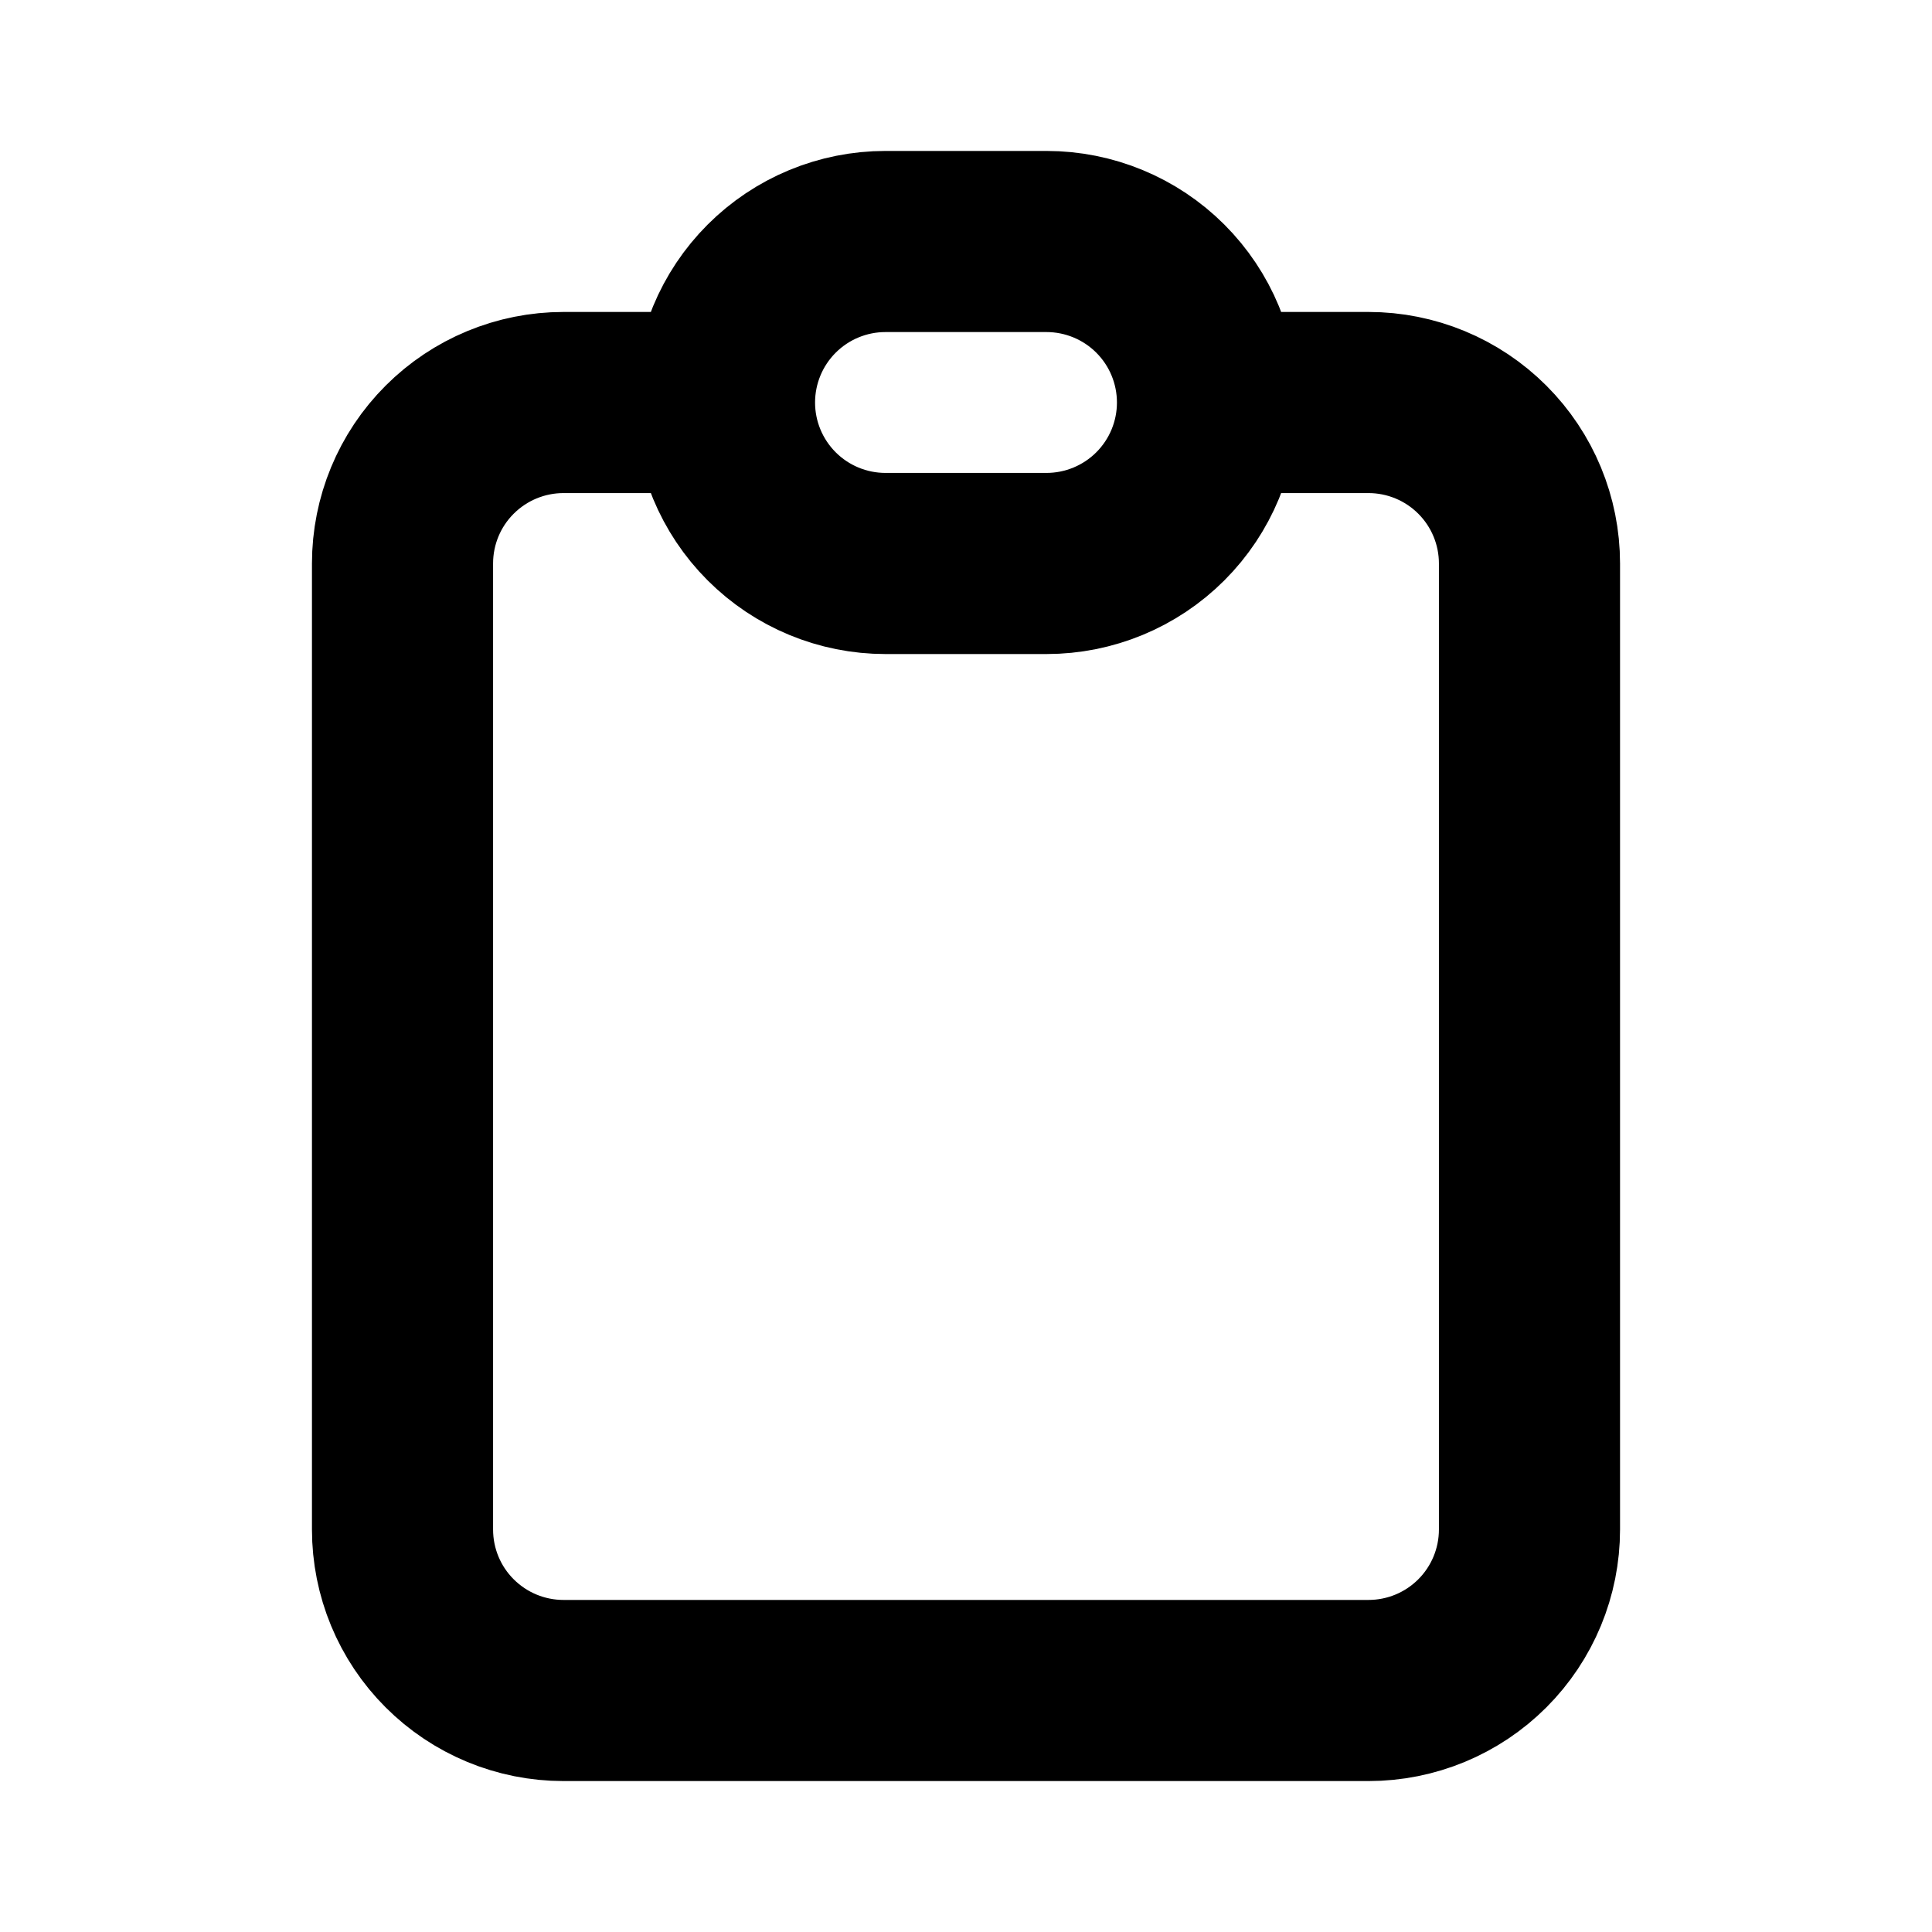
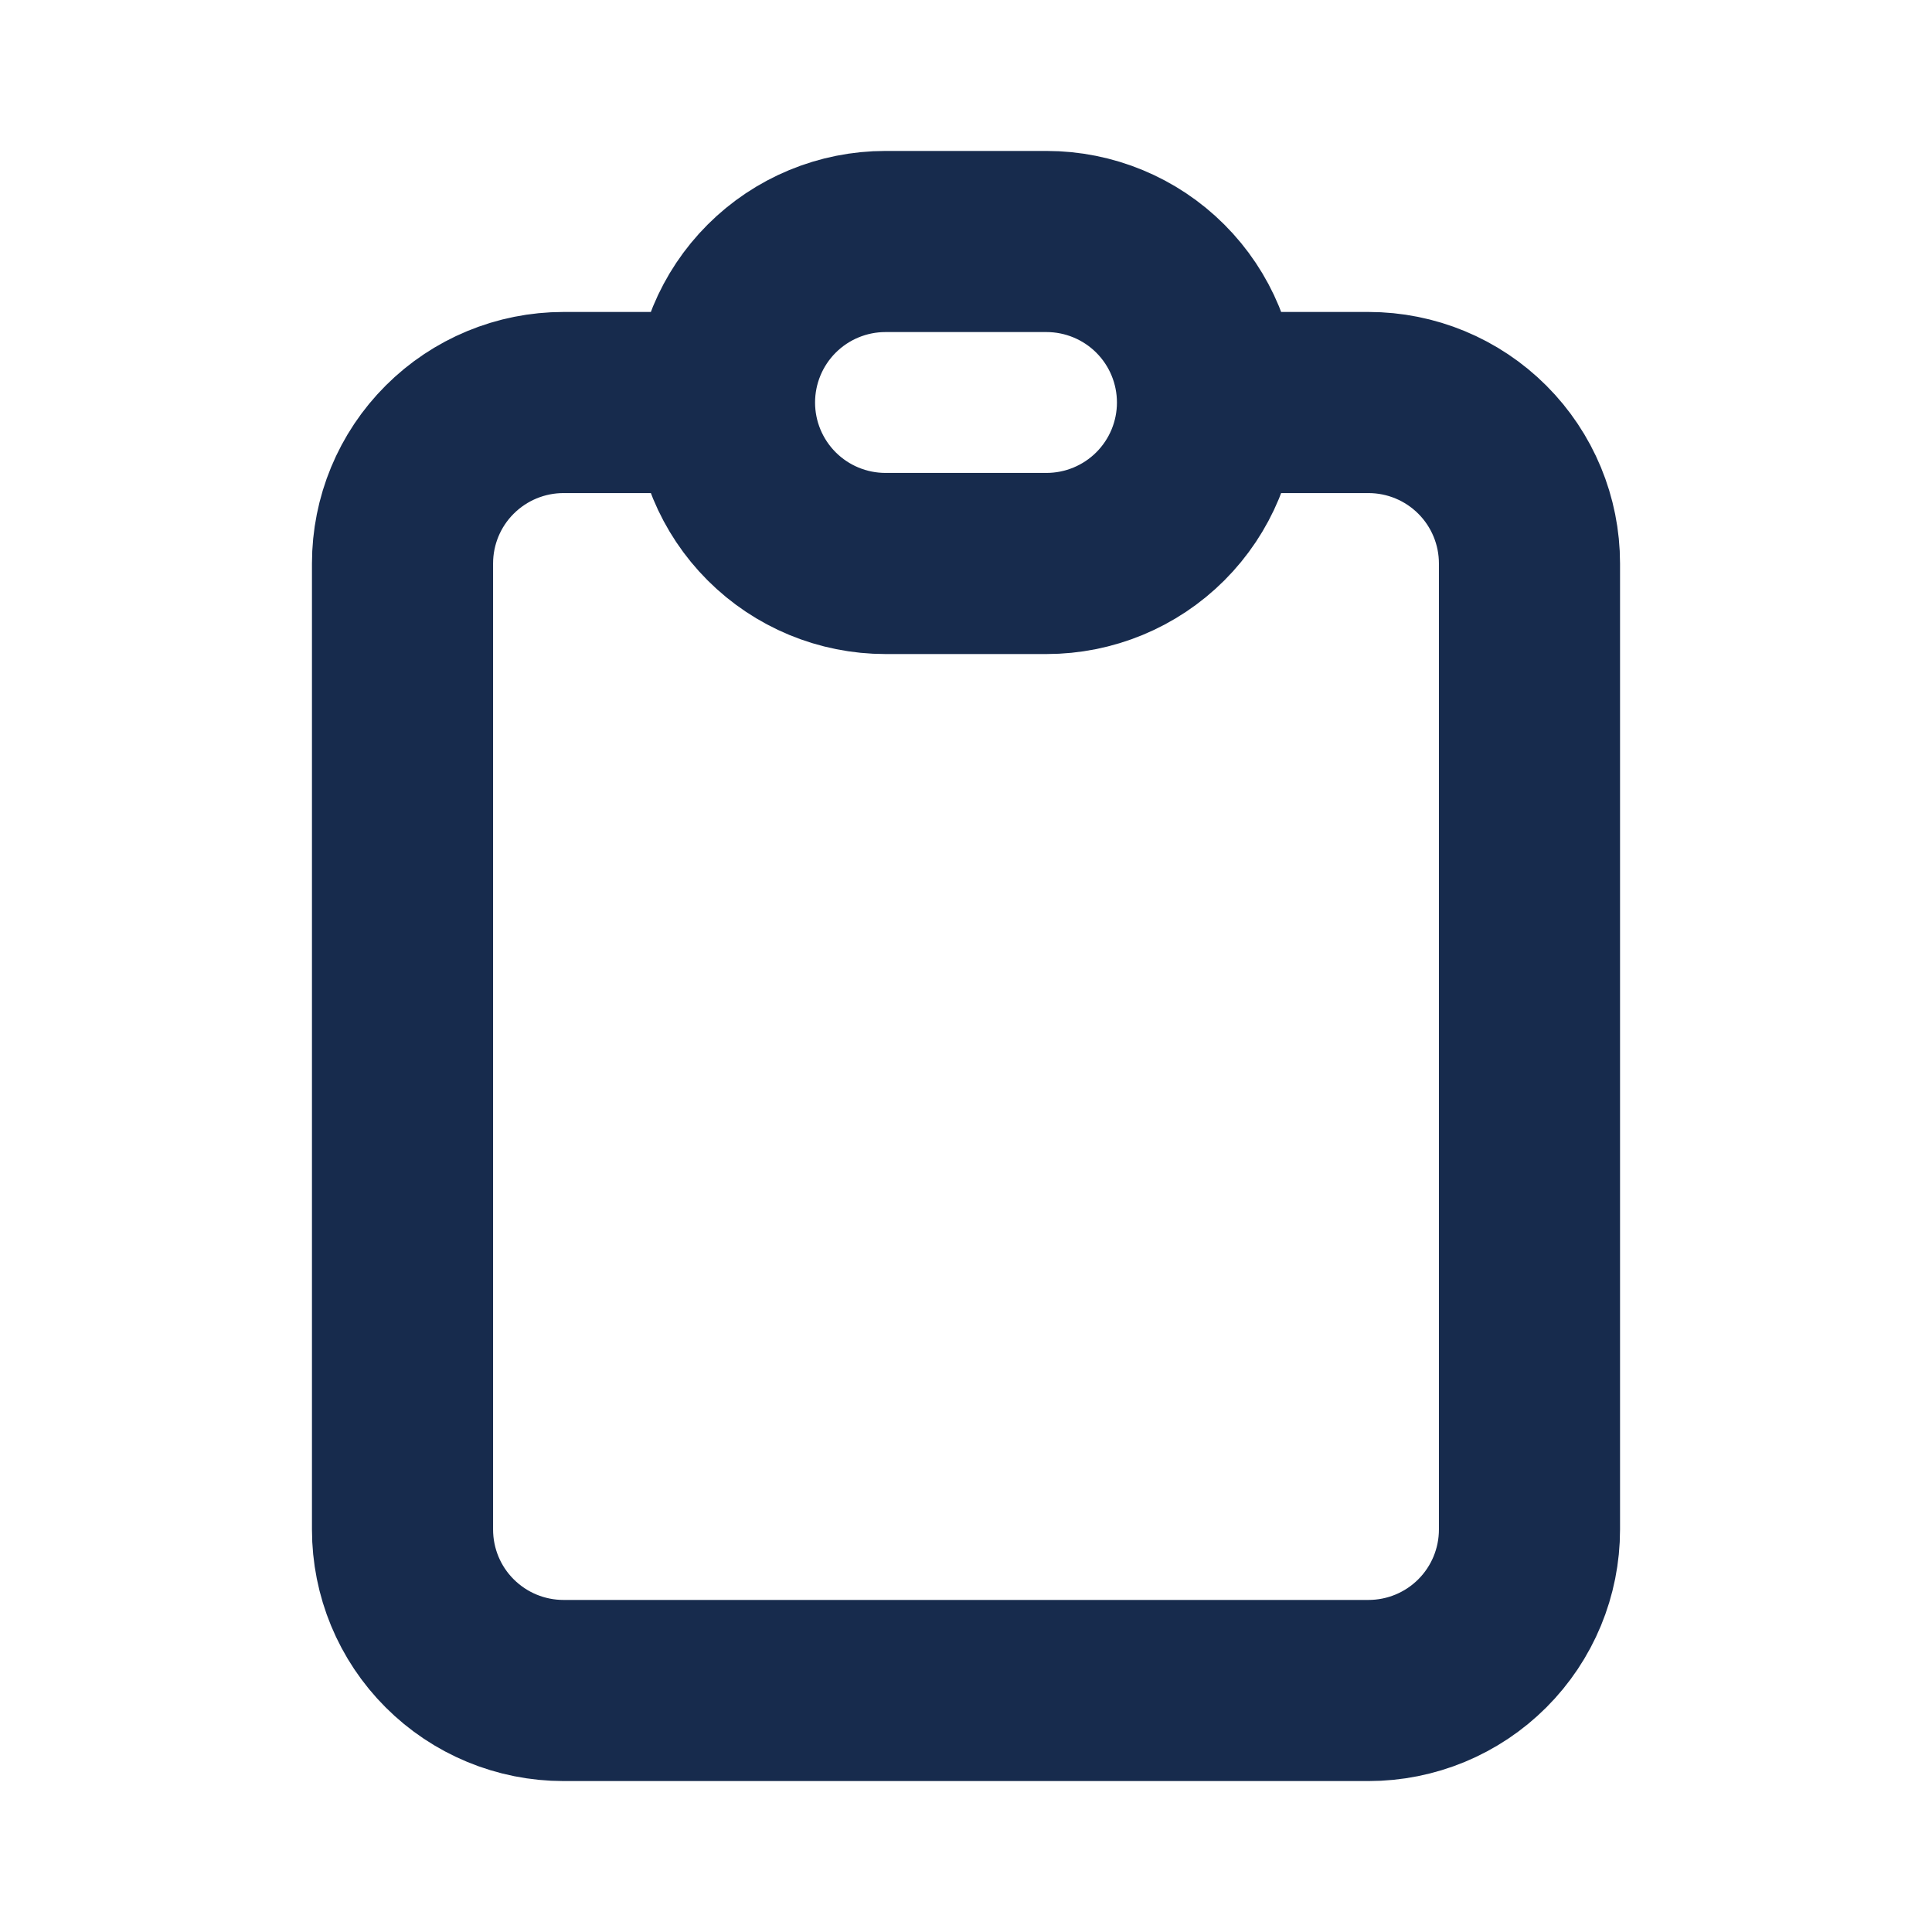
<svg xmlns="http://www.w3.org/2000/svg" width="32" height="32" viewBox="0 0 32 32" fill="none">
-   <path d="M12 6.667H9.333C8.626 6.667 7.948 6.948 7.448 7.448C6.947 7.948 6.667 8.626 6.667 9.333V25.333C6.667 26.041 6.947 26.719 7.448 27.219C7.948 27.719 8.626 28 9.333 28H22.666C23.374 28 24.052 27.719 24.552 27.219C25.052 26.719 25.333 26.041 25.333 25.333V9.333C25.333 8.626 25.052 7.948 24.552 7.448C24.052 6.948 23.374 6.667 22.666 6.667H20M12 6.667C12 7.374 12.281 8.052 12.781 8.552C13.281 9.052 13.959 9.333 14.666 9.333H17.333C18.04 9.333 18.719 9.052 19.219 8.552C19.719 8.052 20 7.374 20 6.667M12 6.667C12 5.959 12.281 5.281 12.781 4.781C13.281 4.281 13.959 4 14.666 4H17.333C18.04 4 18.719 4.281 19.219 4.781C19.719 5.281 20 5.959 20 6.667" stroke="black" stroke-width="3" stroke-linecap="round" stroke-linejoin="round" />
+   <path d="M12 6.667H9.333C8.626 6.667 7.948 6.948 7.448 7.448C6.947 7.948 6.667 8.626 6.667 9.333V25.333C6.667 26.041 6.947 26.719 7.448 27.219C7.948 27.719 8.626 28 9.333 28H22.666C23.374 28 24.052 27.719 24.552 27.219C25.052 26.719 25.333 26.041 25.333 25.333V9.333C25.333 8.626 25.052 7.948 24.552 7.448C24.052 6.948 23.374 6.667 22.666 6.667H20M12 6.667C12 7.374 12.281 8.052 12.781 8.552C13.281 9.052 13.959 9.333 14.666 9.333H17.333C18.04 9.333 18.719 9.052 19.219 8.552C19.719 8.052 20 7.374 20 6.667M12 6.667C12 5.959 12.281 5.281 12.781 4.781C13.281 4.281 13.959 4 14.666 4H17.333C18.04 4 18.719 4.281 19.219 4.781C19.719 5.281 20 5.959 20 6.667" stroke="#172B4D" stroke-width="3" stroke-linecap="round" stroke-linejoin="round" />
</svg>
